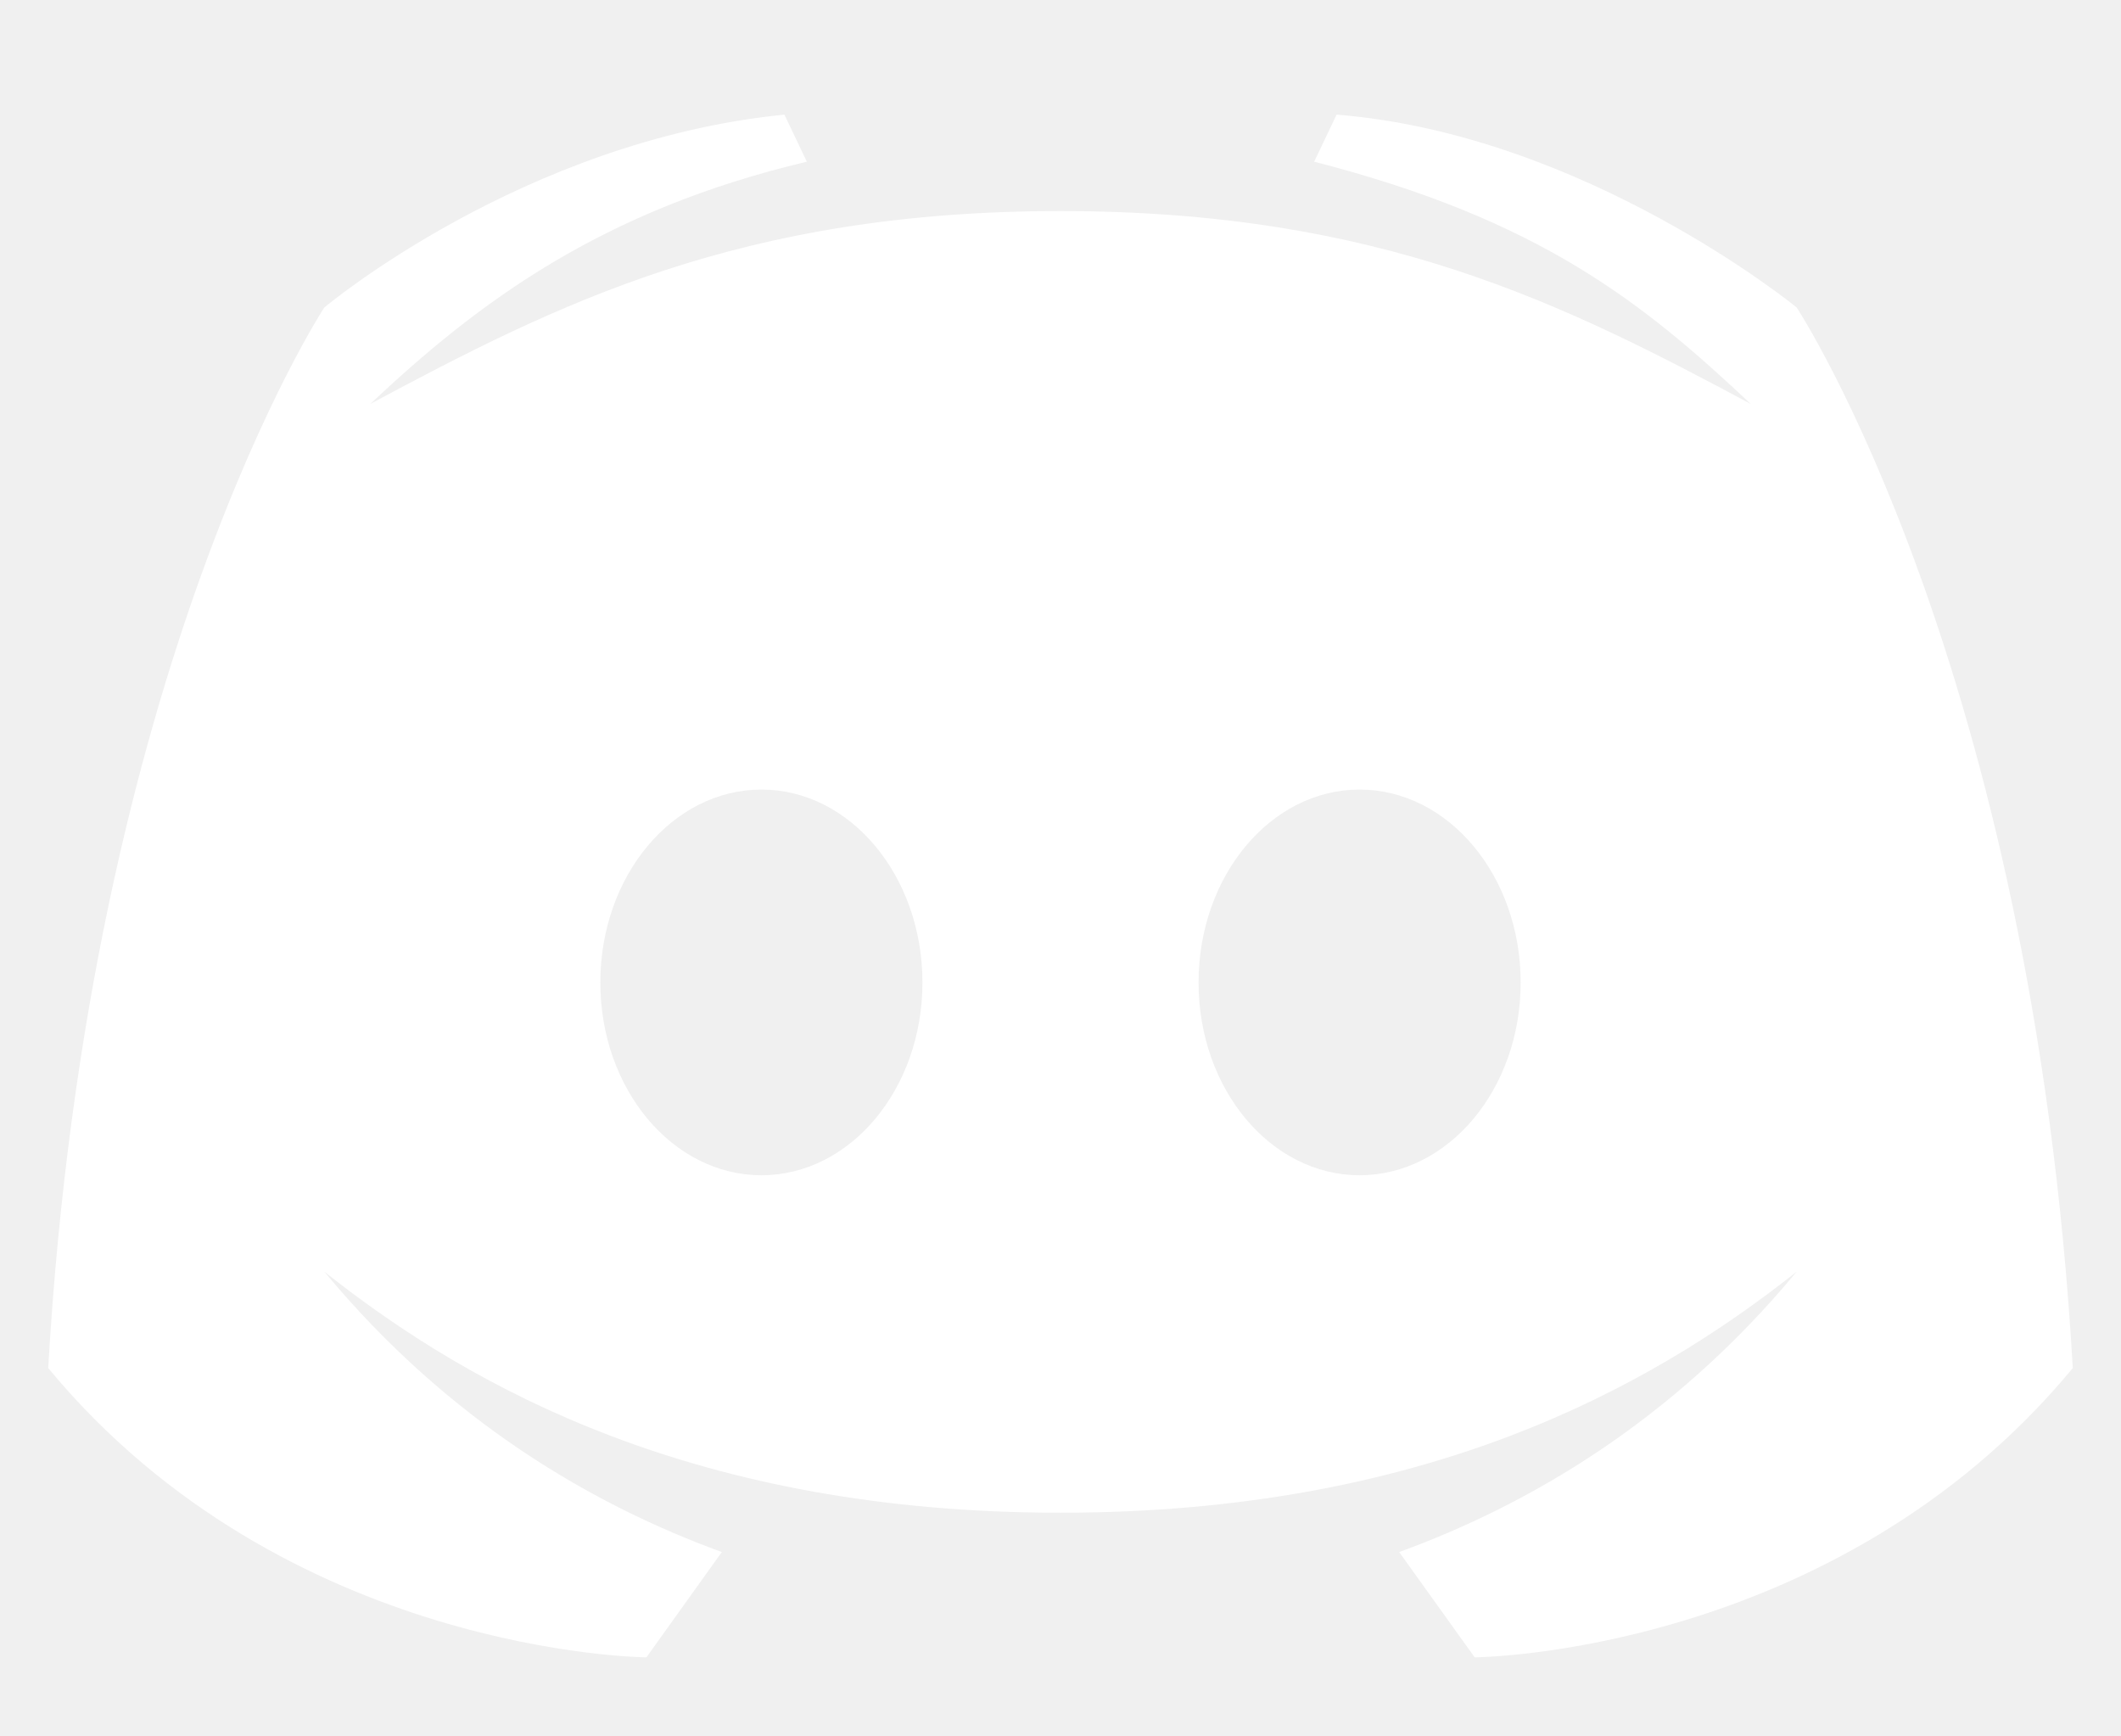
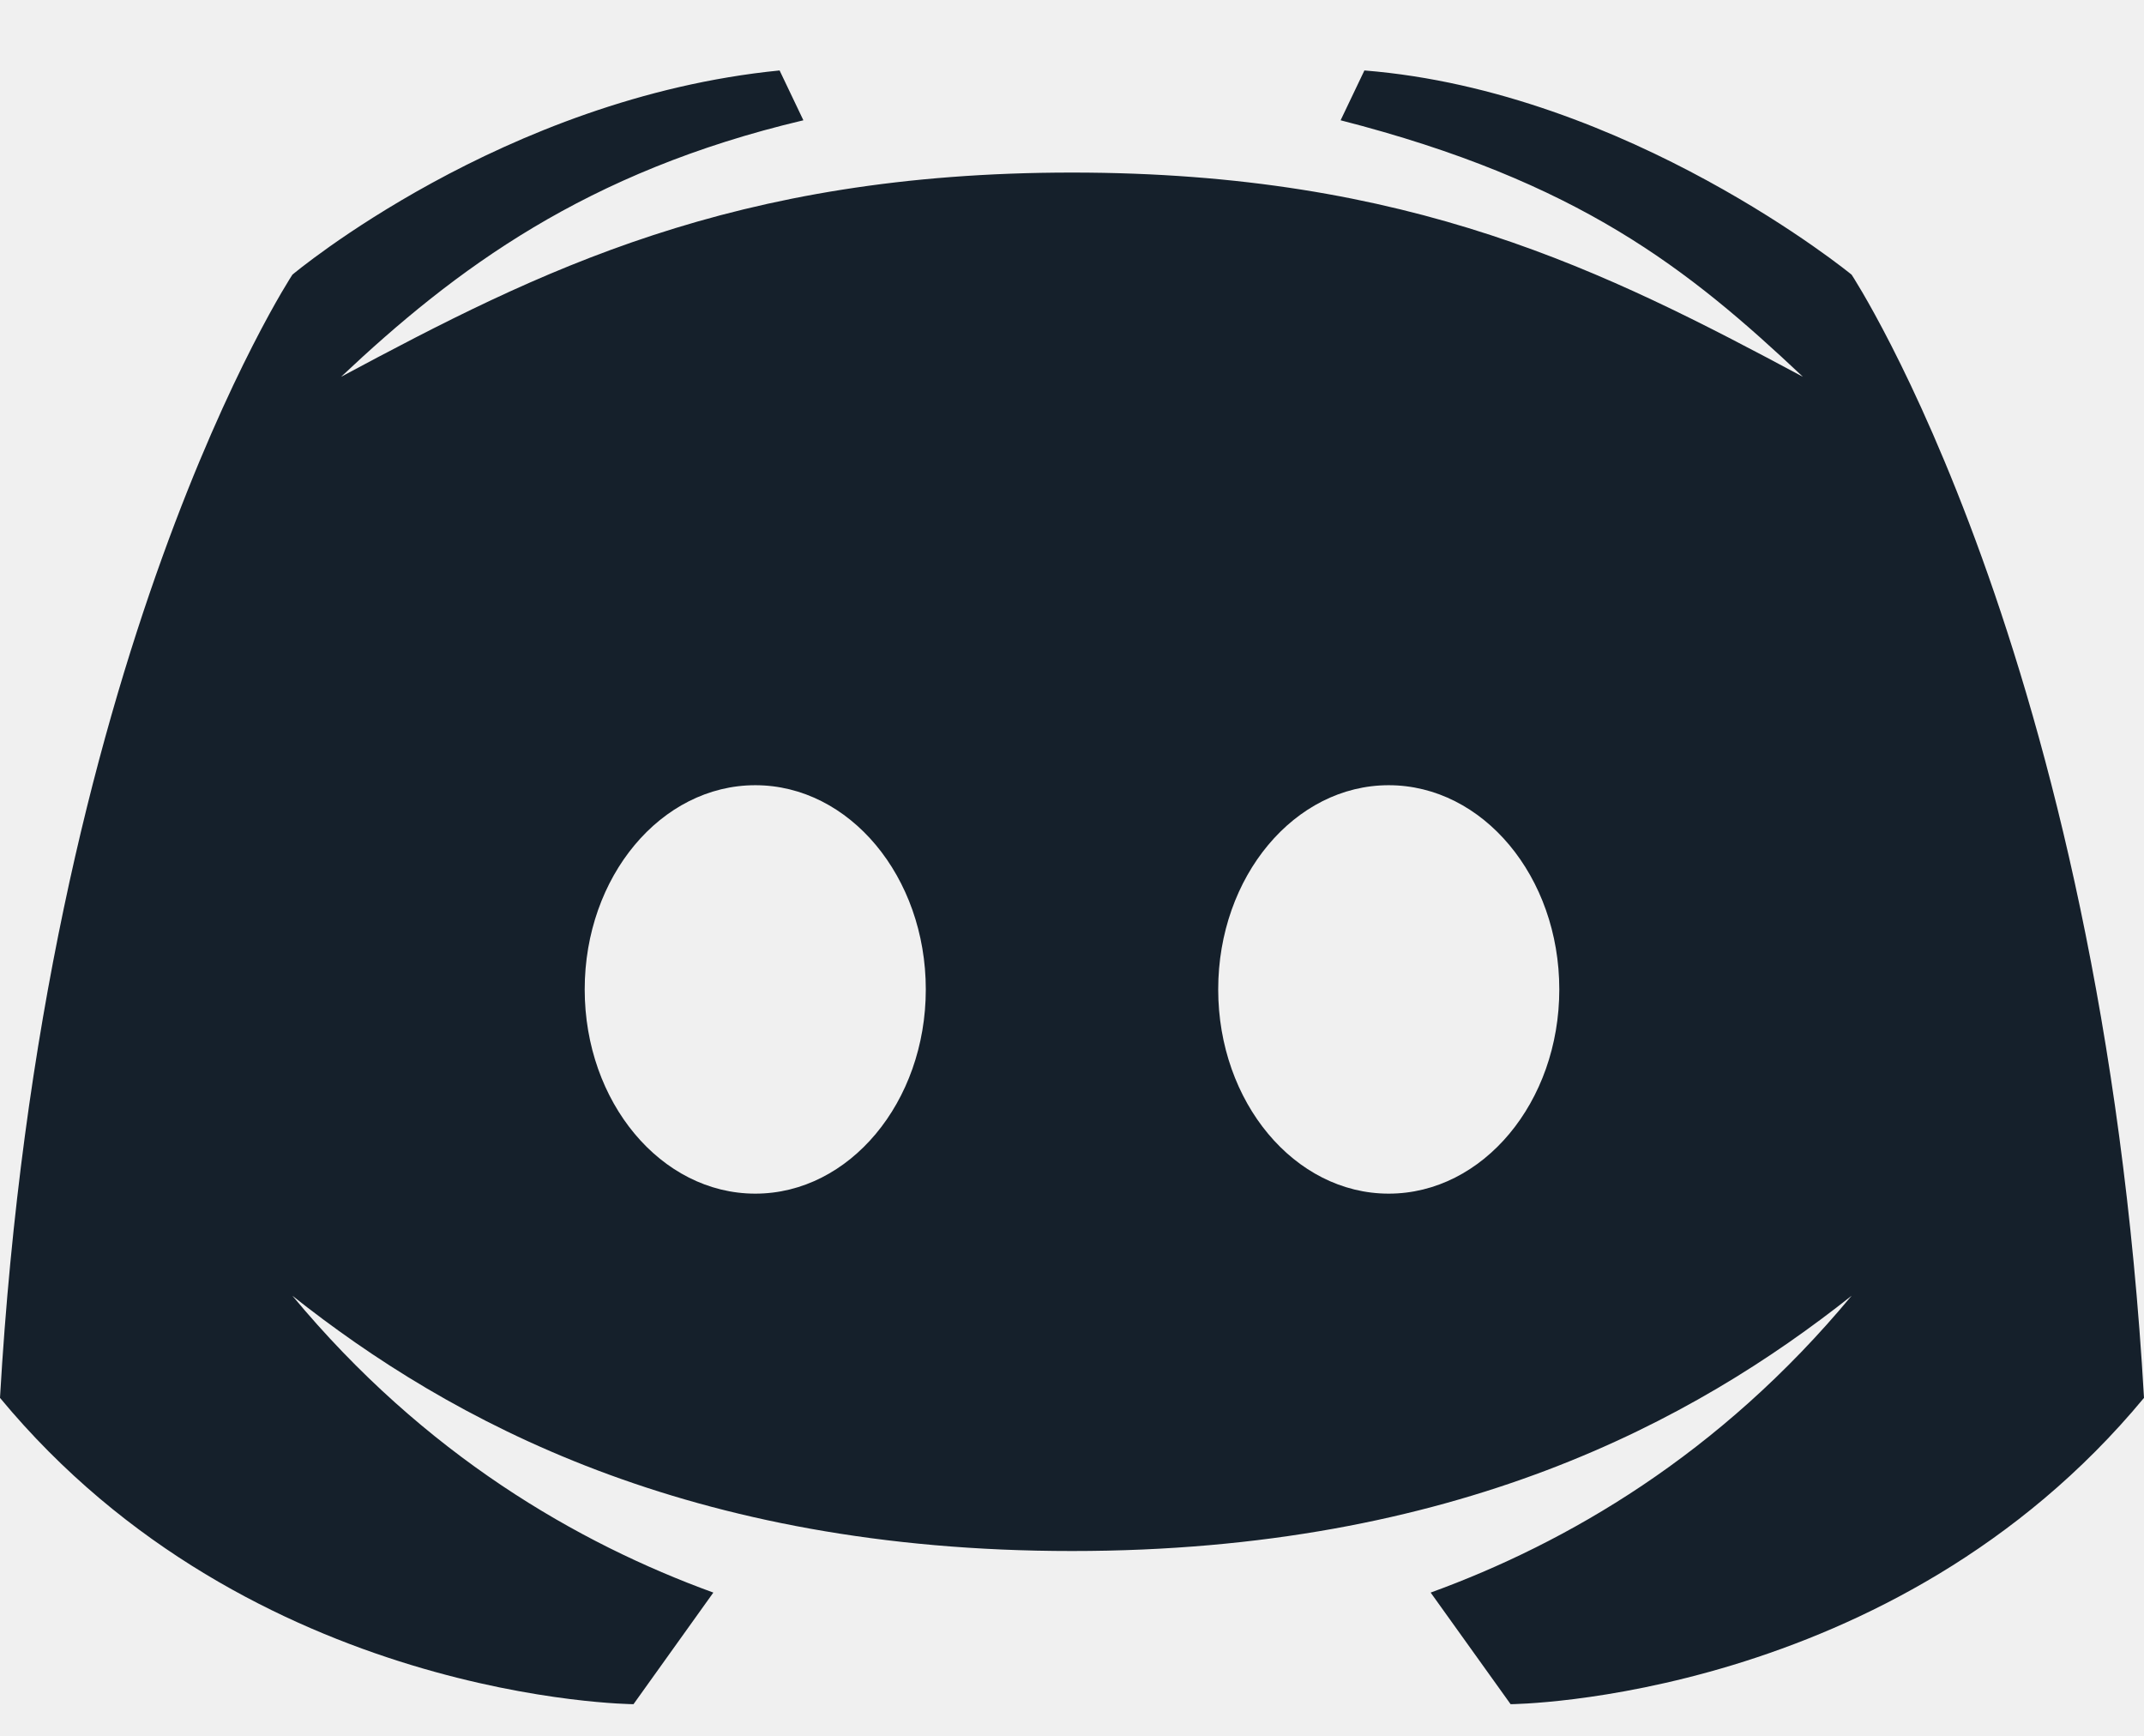
- <svg xmlns="http://www.w3.org/2000/svg" width="22" height="18" viewBox="0 0 22 18" fill="none">
-   <g id="discord.f8112168.svg" clip-path="url(#clip0_3211_138968)">
-     <path id="Vector" d="M18.636 3.189C18.636 3.189 16.448 1.395 13.864 1.189L13.631 1.677C15.967 2.276 17.039 3.135 18.159 4.189C16.229 3.157 14.322 2.189 11 2.189C7.678 2.189 5.771 3.157 3.841 4.189C4.961 3.135 6.236 2.182 8.369 1.677L8.136 1.189C5.425 1.458 3.364 3.189 3.364 3.189C3.364 3.189 0.92 6.902 0.5 14.189C2.964 17.166 6.705 17.189 6.705 17.189L7.487 16.097C6.159 15.613 4.659 14.75 3.364 13.189C4.909 14.414 7.241 15.689 11 15.689C14.758 15.689 17.091 14.414 18.636 13.189C17.341 14.75 15.841 15.613 14.513 16.097L15.296 17.189C15.296 17.189 19.036 17.166 21.5 14.189C21.081 6.902 18.636 3.189 18.636 3.189ZM7.898 12.189C6.975 12.189 6.227 11.294 6.227 10.19C6.227 9.085 6.975 8.189 7.898 8.189C8.82 8.189 9.568 9.085 9.568 10.19C9.568 11.294 8.82 12.189 7.898 12.189ZM14.102 12.189C13.18 12.189 12.432 11.294 12.432 10.19C12.432 9.085 13.18 8.189 14.102 8.189C15.025 8.189 15.773 9.085 15.773 10.19C15.773 11.294 15.025 12.189 14.102 12.189Z" fill="white" />
-   </g>
-   <defs>
-     <clipPath id="clip0_3211_138968">
-       <rect width="21" height="17" fill="white" transform="translate(0.5 0.5)" />
-     </clipPath>
-   </defs>
+ <svg xmlns="http://www.w3.org/2000/svg" width="21" height="17" viewBox="0 0 21 17" fill="none">
+   <path d="M18.136 2.69C18.136 2.69 15.948 0.896 13.364 0.69L13.131 1.178C15.467 1.777 16.539 2.635 17.659 3.69C15.729 2.657 13.822 1.69 10.5 1.69C7.178 1.69 5.271 2.657 3.341 3.69C4.461 2.635 5.736 1.682 7.869 1.178L7.636 0.69C4.925 0.958 2.864 2.69 2.864 2.69C2.864 2.69 0.42 6.402 0 13.69C2.464 16.666 6.205 16.69 6.205 16.69L6.987 15.597C5.659 15.114 4.159 14.25 2.864 12.69C4.409 13.915 6.741 15.19 10.5 15.19C14.258 15.19 16.591 13.915 18.136 12.69C16.841 14.25 15.341 15.114 14.013 15.597L14.796 16.69C14.796 16.69 18.536 16.666 21 13.69C20.581 6.402 18.136 2.69 18.136 2.69ZM7.398 11.69C6.475 11.69 5.727 10.794 5.727 9.69C5.727 8.585 6.475 7.69 7.398 7.69C8.32 7.69 9.068 8.585 9.068 9.69C9.068 10.794 8.32 11.69 7.398 11.69ZM13.602 11.69C12.68 11.69 11.932 10.794 11.932 9.69C11.932 8.585 12.68 7.69 13.602 7.69C14.525 7.69 15.273 8.585 15.273 9.69C15.273 10.794 14.525 11.69 13.602 11.69Z" fill="#15202B" />
</svg>
